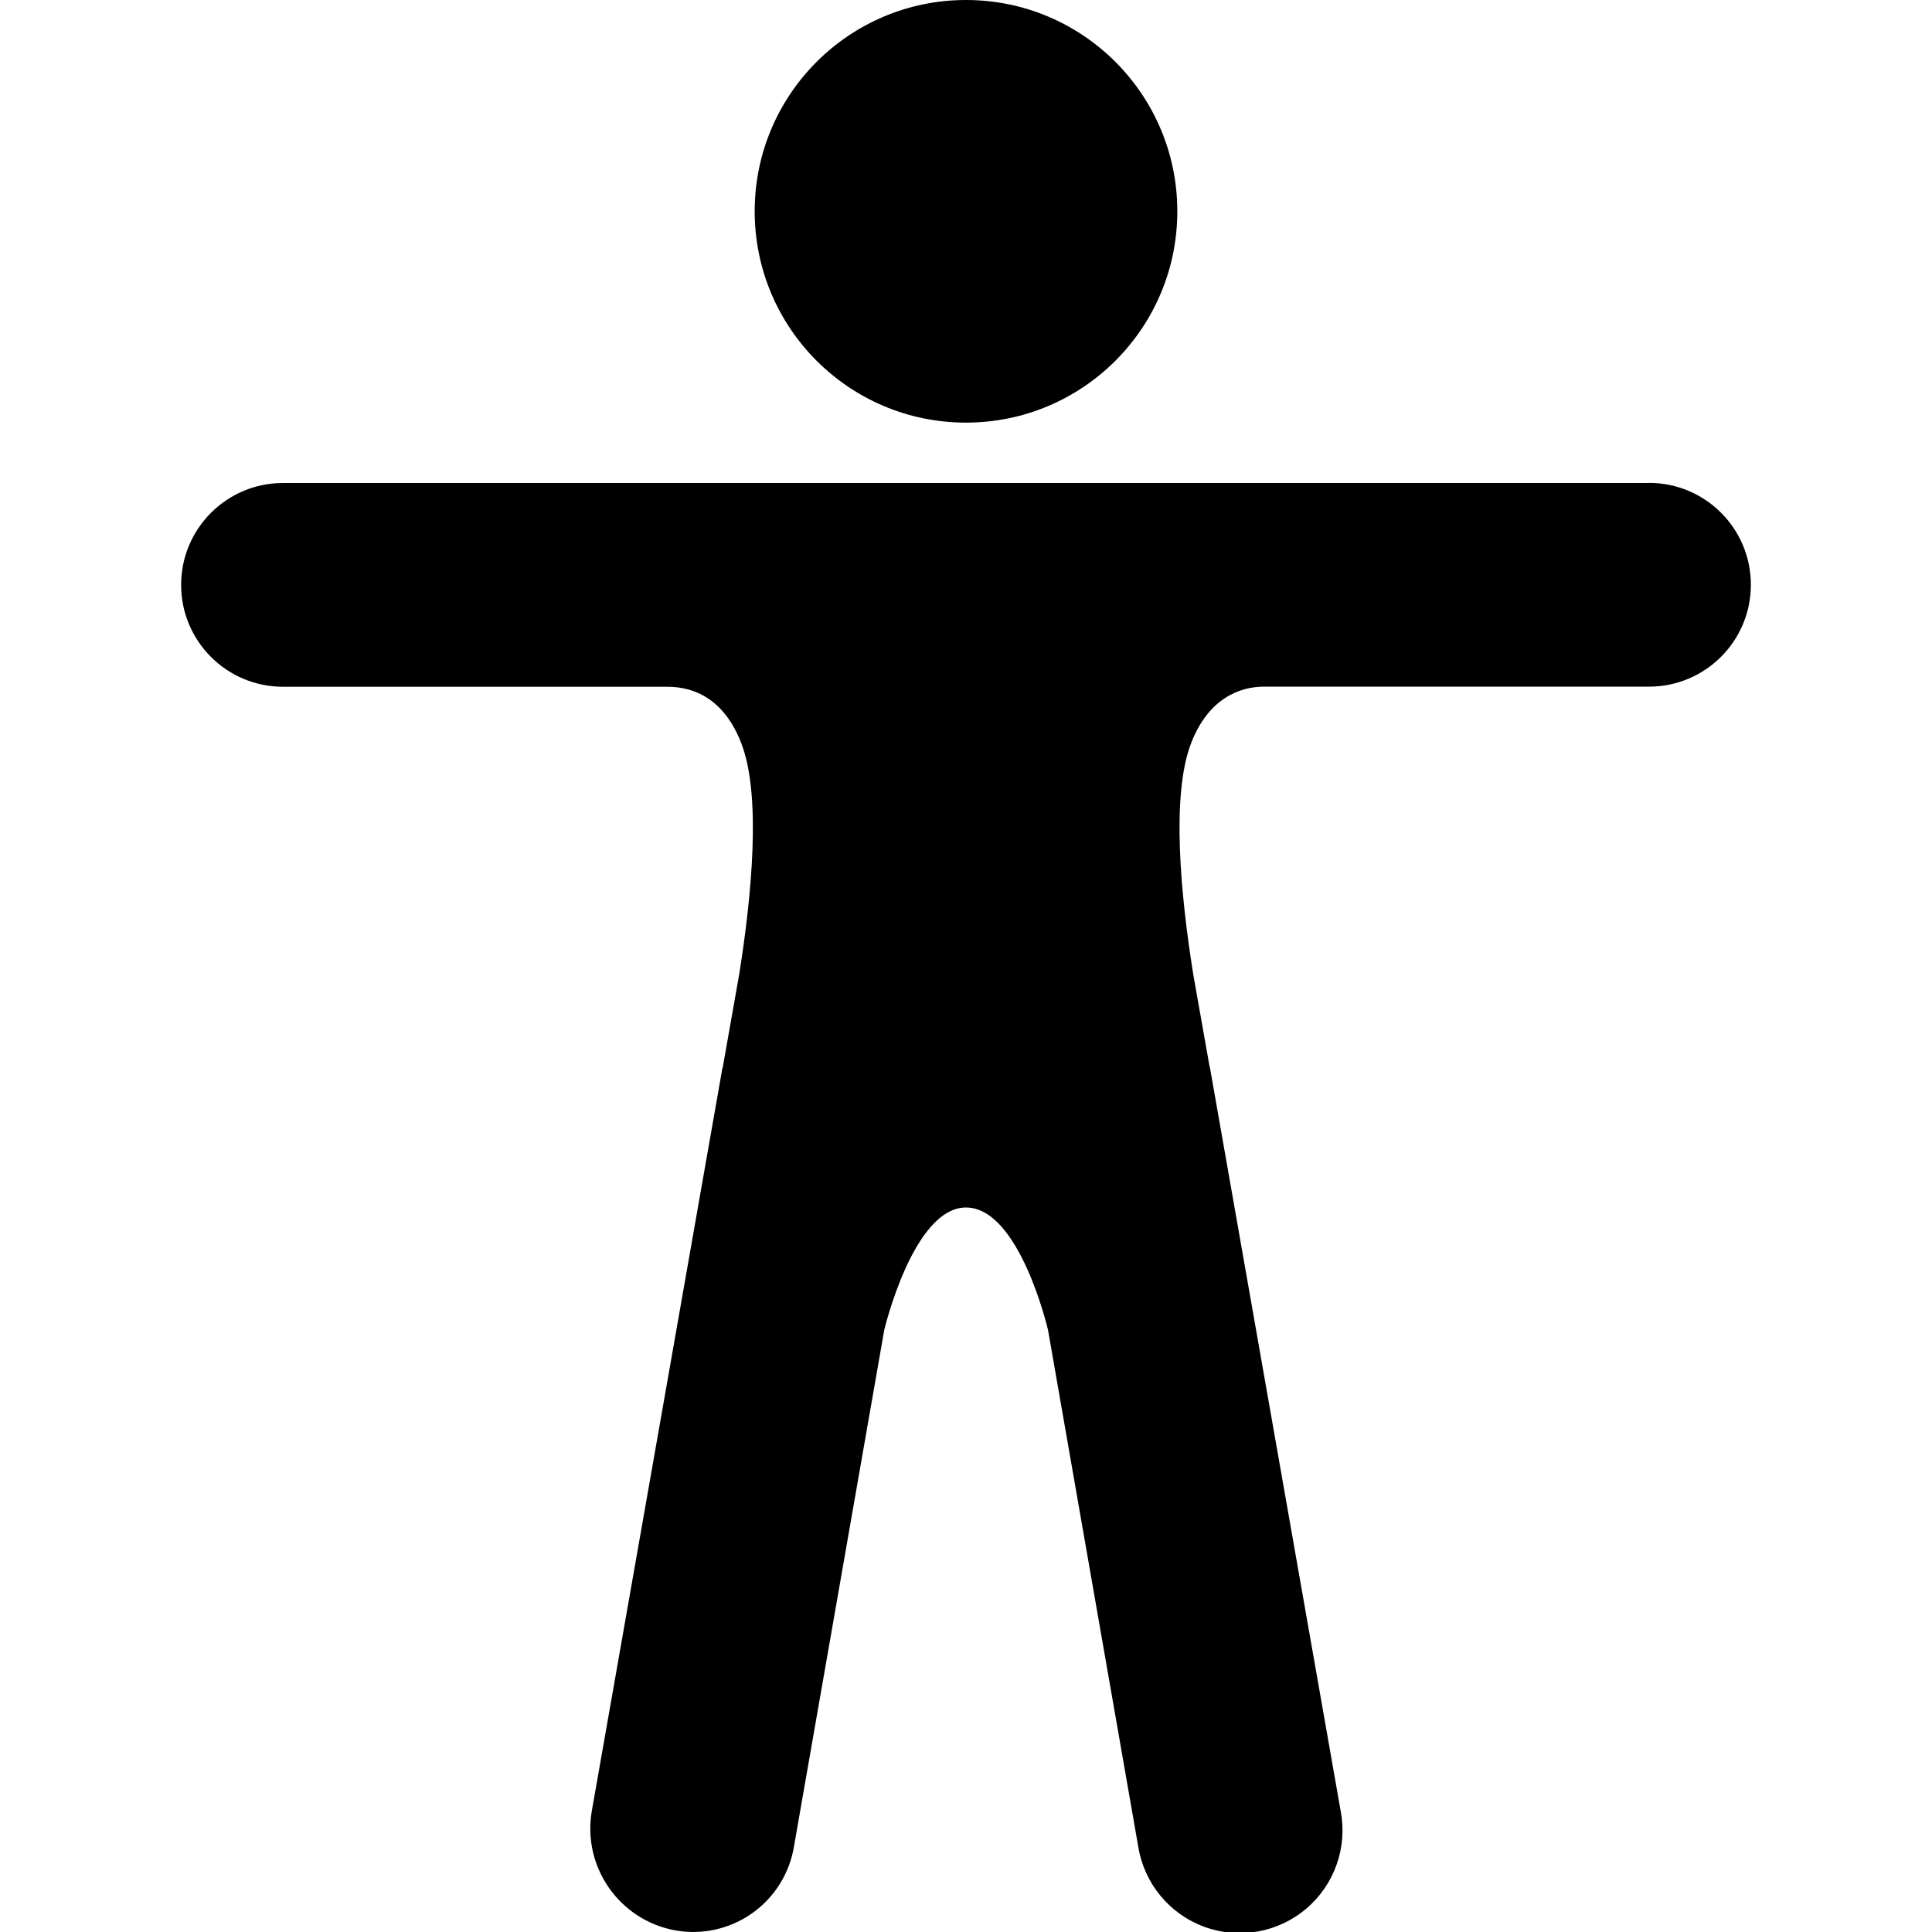
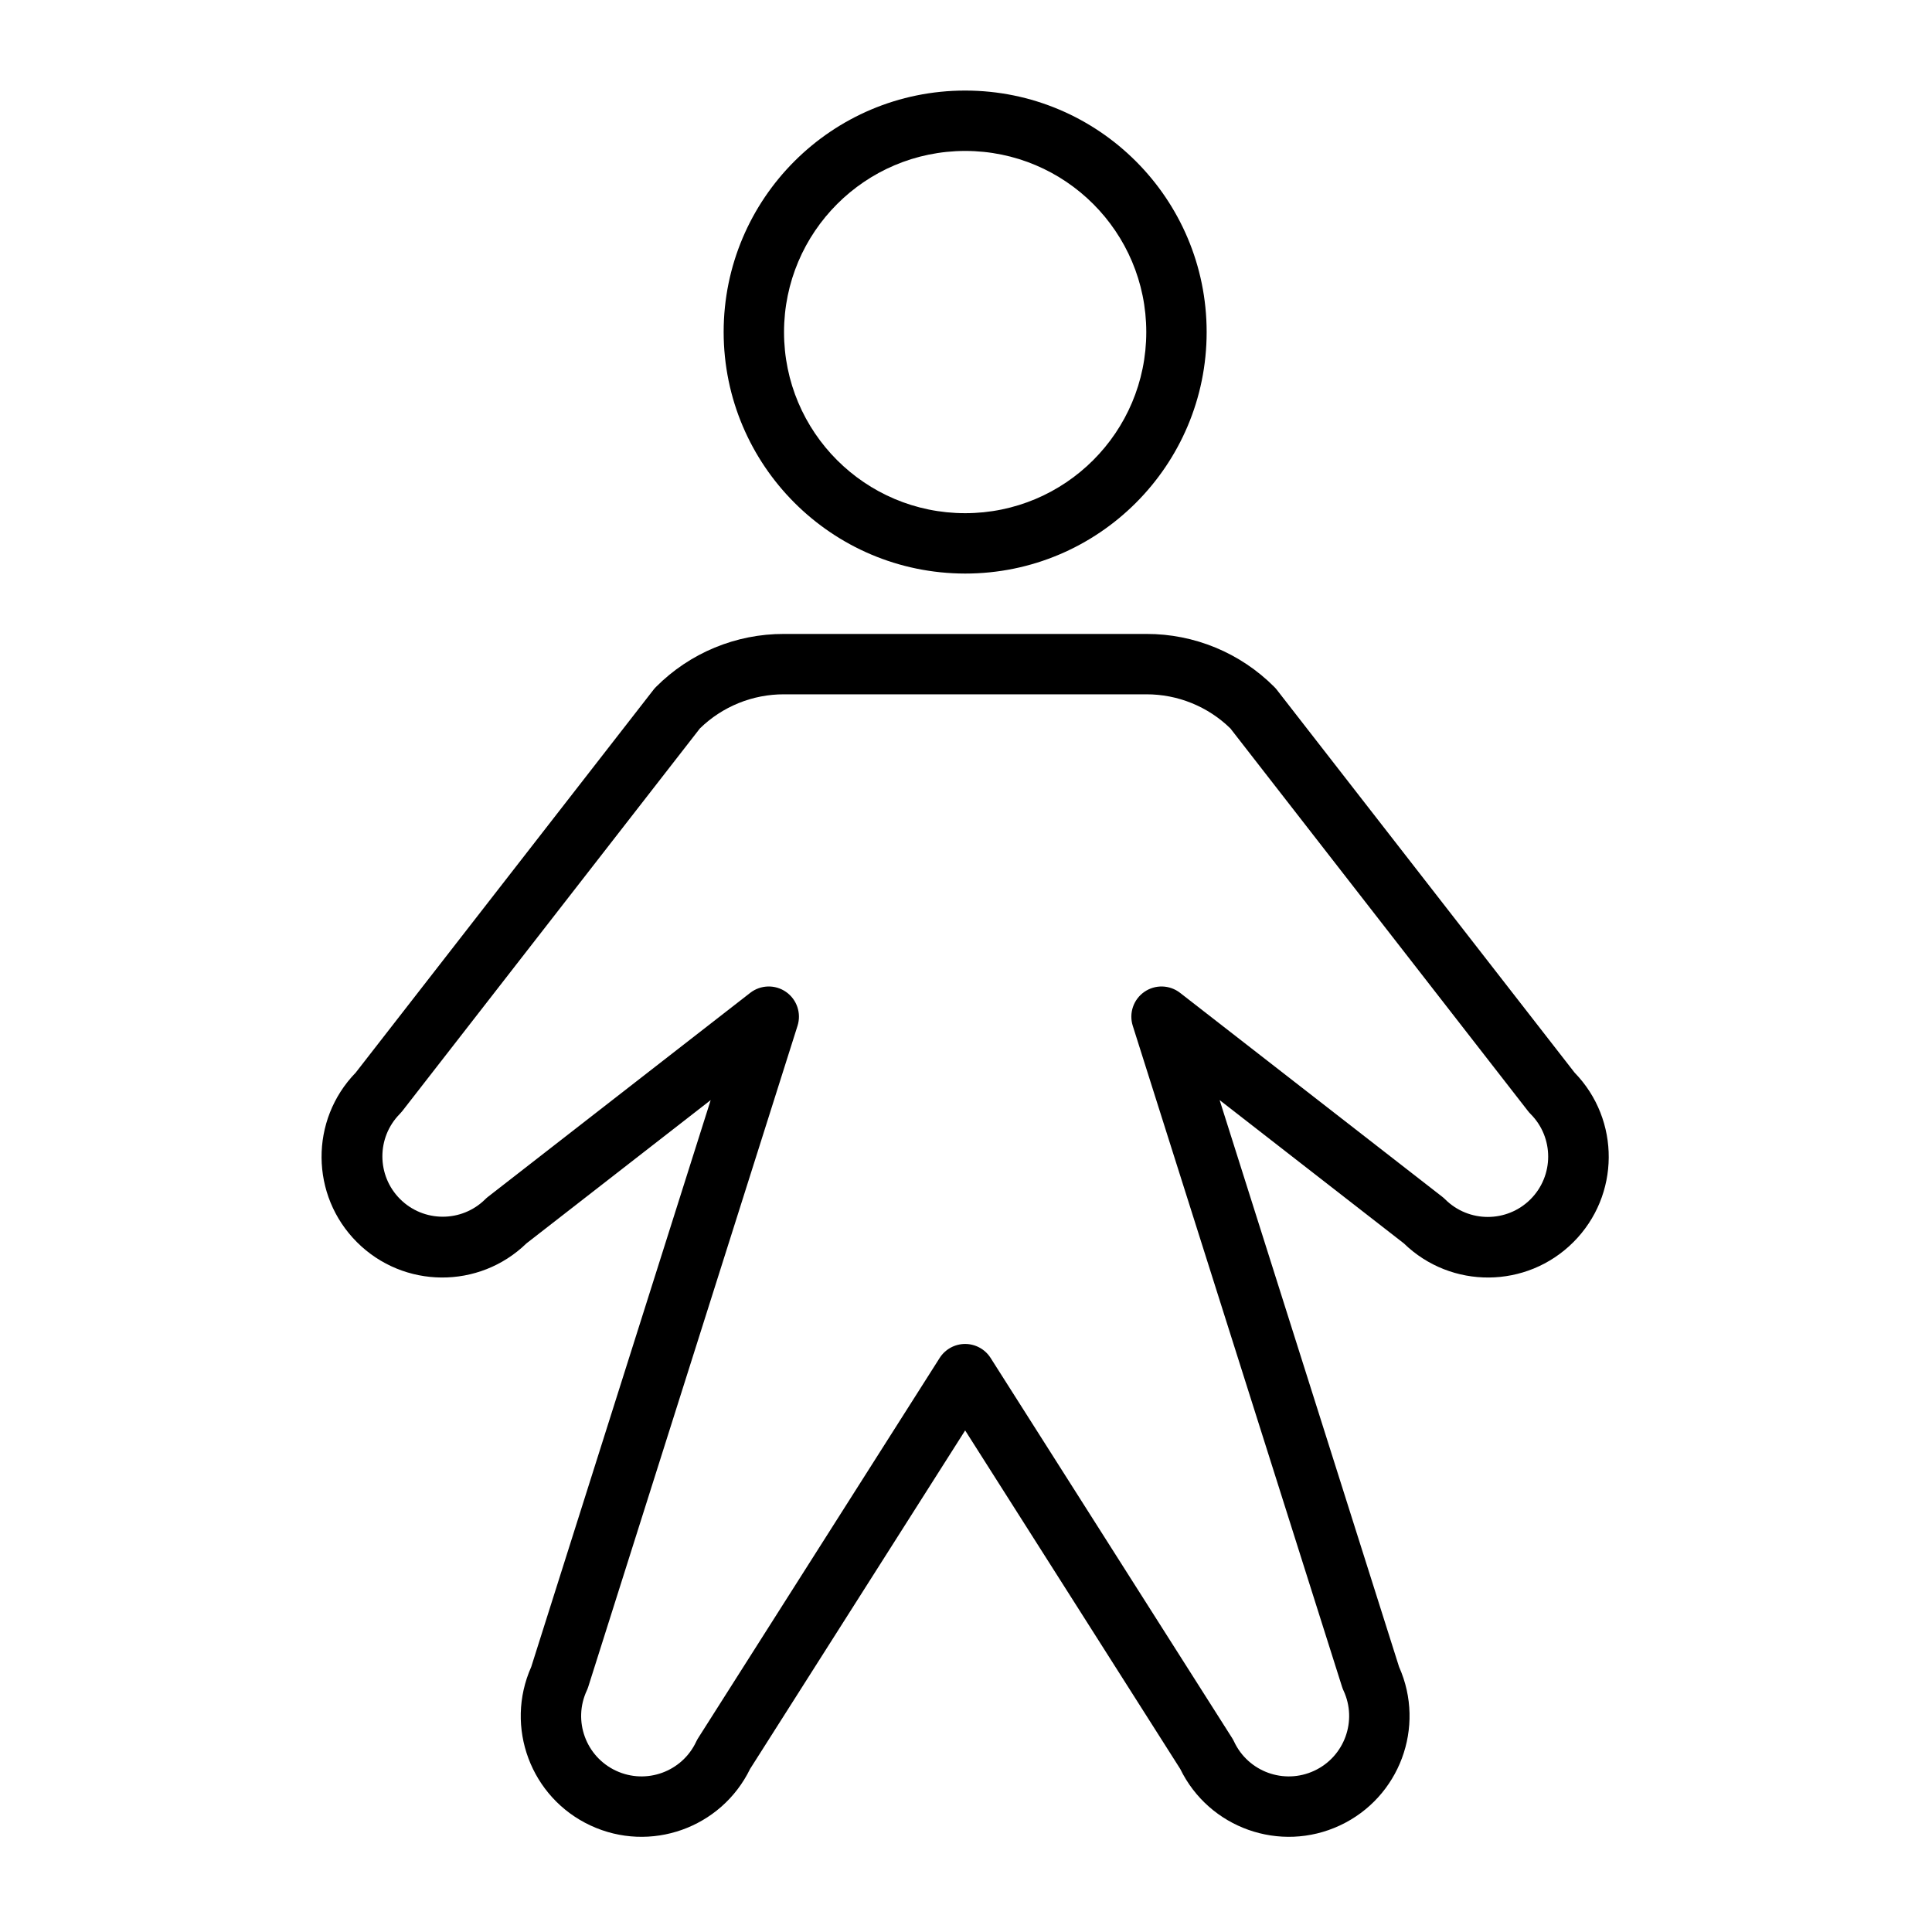
- <svg xmlns="http://www.w3.org/2000/svg" width="20px" height="20px" viewBox="0 0 512 512">
-   <circle cx="256" cy="56" r="56" />
-   <path d="M437,128H75a27,27,0,0,0,0,54H176.88c6.91,0,15,3.09,19.58,15,5.35,13.83,2.73,40.54-.57,61.23l-4.32,24.45a.42.42,0,0,1-.12.35l-34.6,196.81A27.43,27.43,0,0,0,179,511.58a27.06,27.06,0,0,0,31.42-22.29l23.91-136.8S242,320,256,320c14.23,0,21.74,32.49,21.74,32.49l23.91,136.92a27.24,27.24,0,1,0,53.62-9.6L320.66,283a.45.45,0,0,0-.11-.35l-4.33-24.45c-3.3-20.69-5.92-47.4-.57-61.23,4.56-11.88,12.91-15,19.28-15H437a27,27,0,0,0,0-54Z" />
+ <svg xmlns="http://www.w3.org/2000/svg" width="20px" height="20px" viewBox="0 0 256 256" id="Flat">
+   <path d="M127.887,76a32,32,0,1,0-32-32A32.036,32.036,0,0,0,127.887,76Zm0-56a24,24,0,1,1-24,24A24.027,24.027,0,0,1,127.887,20Zm80.756,122.131L169.187,91.402a3.977,3.977,0,0,0-.329-.373A23.844,23.844,0,0,0,151.887,84h-48a23.844,23.844,0,0,0-16.971,7.029,3.978,3.978,0,0,0-.329.373l-39.456,50.729a16,16,0,0,0,22.625,22.625L94.169,145.768l-23.778,75.104a16,16,0,0,0,28.998,13.521l28.499-44.854,28.499,44.854a16,16,0,0,0,28.998-13.521l-23.778-75.104,24.412,18.988a16,16,0,0,0,22.625-22.625Zm-5.844,16.781a8.01,8.01,0,0,1-11.314,0,3.958,3.958,0,0,0-.372-.329l-34.746-27.025a4,4,0,0,0-6.27,4.365l27.733,87.594a4.086,4.086,0,0,0,.188.483,8,8,0,0,1-14.502,6.762,4.022,4.022,0,0,0-.249-.455l-32.005-50.371a4,4,0,0,0-6.752,0L92.507,230.307a4.022,4.022,0,0,0-.249.455,8,8,0,0,1-14.502-6.762,4.088,4.088,0,0,0,.188-.483l27.733-87.594a4,4,0,0,0-6.27-4.365L64.662,158.583a3.96,3.96,0,0,0-.372.329,8,8,0,0,1-11.314-11.313,4.038,4.038,0,0,0,.329-.373L92.741,96.521A15.891,15.891,0,0,1,103.887,92h48a15.891,15.891,0,0,1,11.146,4.521l39.437,50.704a4.038,4.038,0,0,0,.329.373,8.001,8.001,0,0,1,0,11.313Z" />
</svg>
